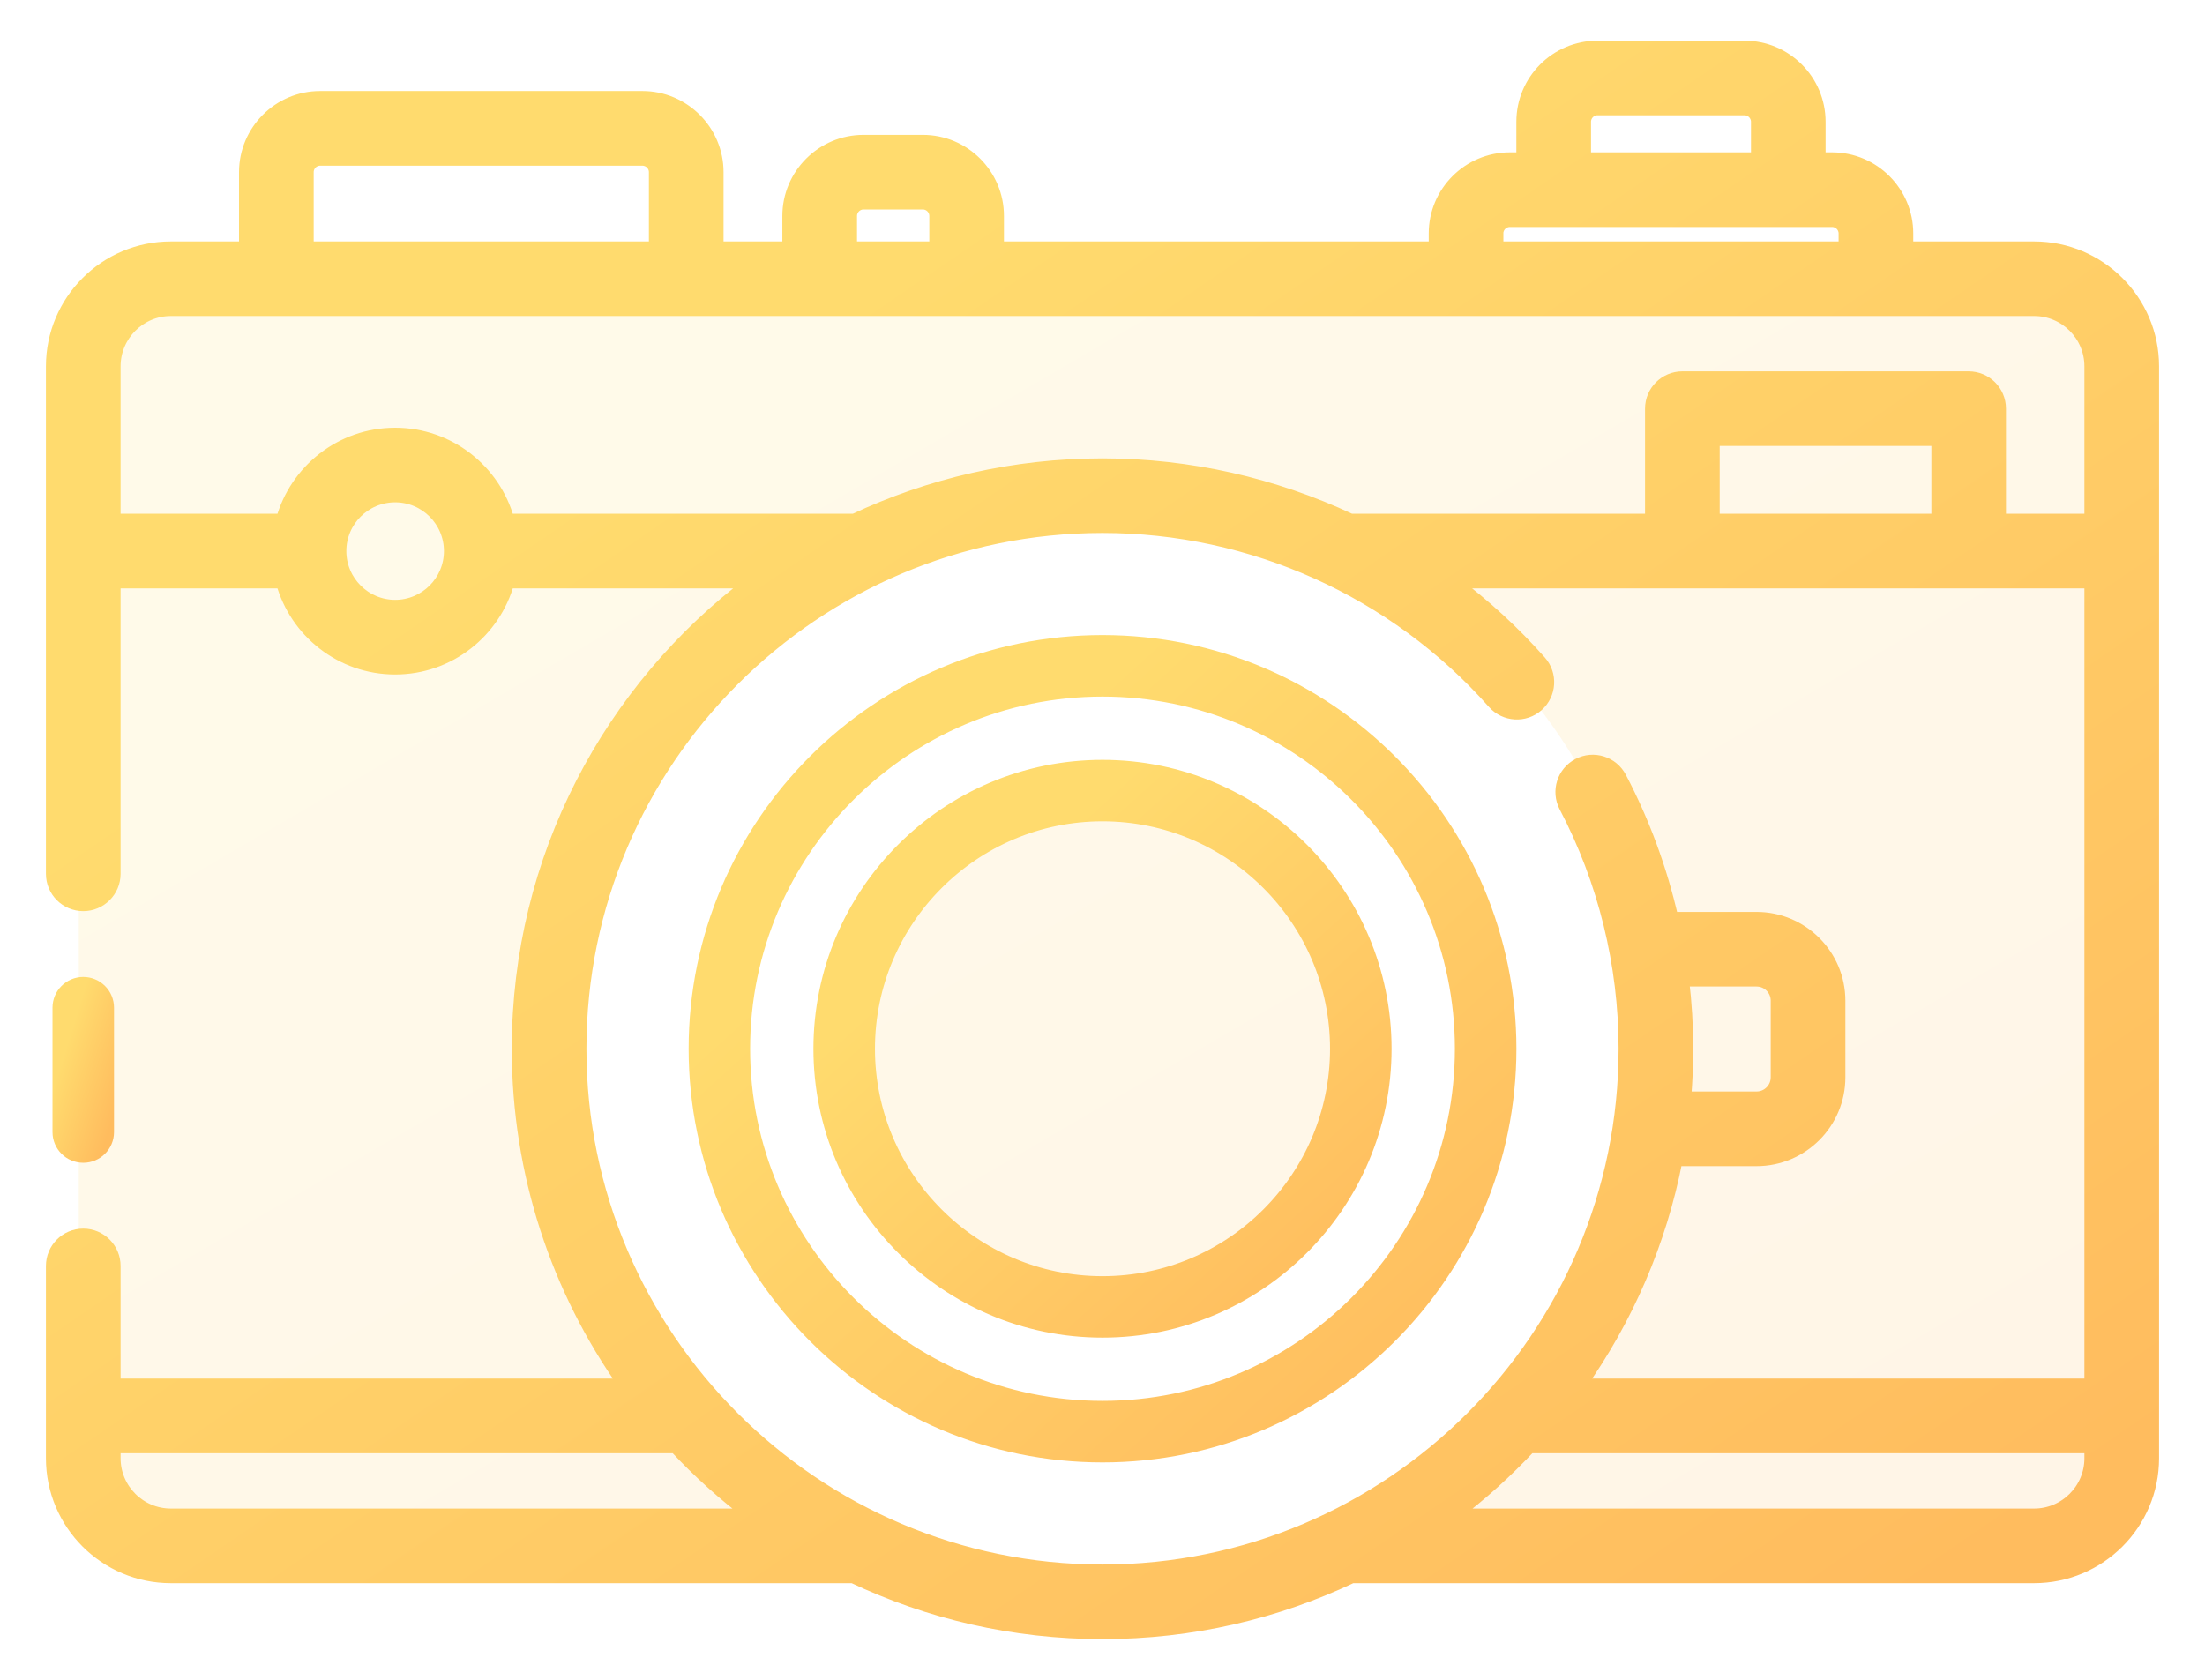
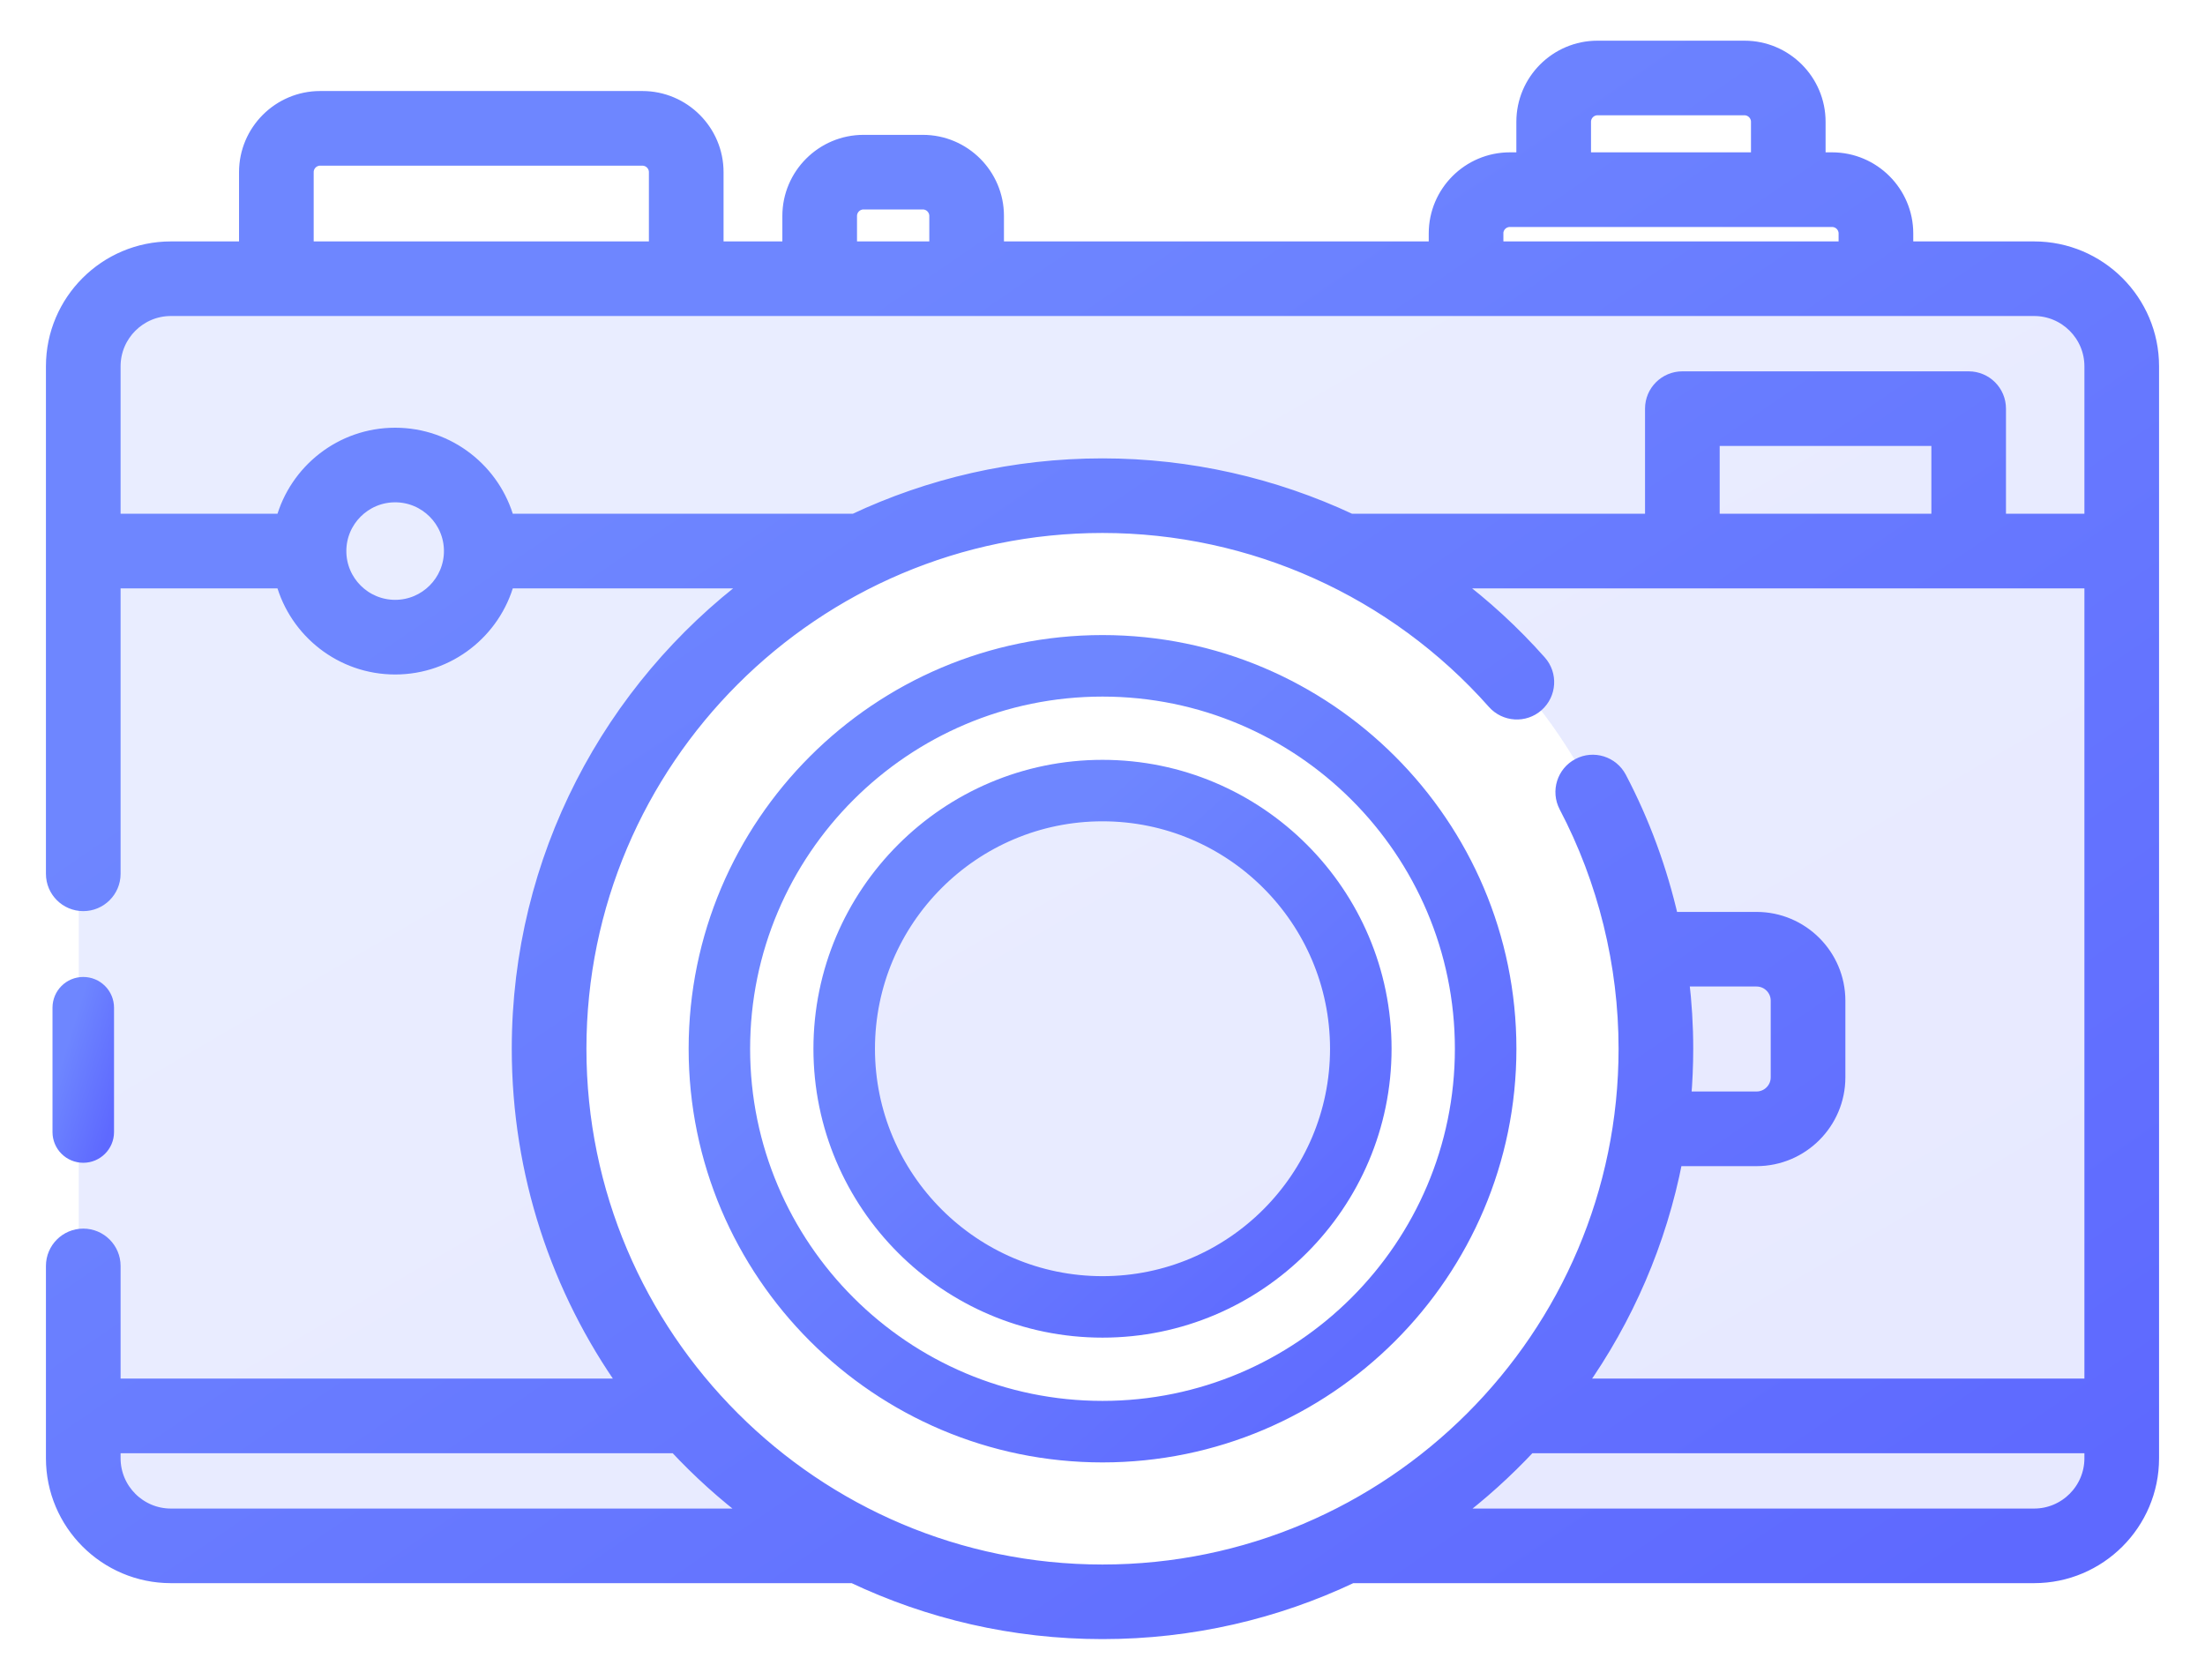
<svg xmlns="http://www.w3.org/2000/svg" width="42" height="32" viewBox="0 0 42 32" fill="none">
  <path opacity="0.15" fill-rule="evenodd" clip-rule="evenodd" d="M1.5 6.898C1.5 5.794 2.395 4.898 3.5 4.898H38.3C39.405 4.898 40.3 5.794 40.3 6.898V27.887C40.3 28.992 39.405 29.887 38.3 29.887H24.211C28.439 28.531 31.5 24.569 31.5 19.892C31.5 14.095 26.799 9.396 21 9.396C15.201 9.396 10.5 14.095 10.5 19.892C10.5 24.569 13.561 28.531 17.789 29.887H3.5C2.395 29.887 1.5 28.992 1.5 27.887V6.898ZM21 24.889C23.761 24.889 26 22.652 26 19.892C26 17.131 23.761 14.894 21 14.894C18.239 14.894 16 17.131 16 19.892C16 22.652 18.239 24.889 21 24.889Z" fill="url(#paint0_linear)" />
  <path d="M2.047 21.566C2.047 21.82 1.84 22.026 1.586 22.026C1.331 22.026 1.125 21.82 1.125 21.566V19.197C1.125 18.942 1.331 18.736 1.586 18.736C1.84 18.736 2.047 18.942 2.047 19.197V21.566Z" fill="url(#paint1_linear)" stroke="url(#paint2_linear)" stroke-width="0.25" />
  <path d="M38.745 4.724H36.318V4.447C36.318 3.665 35.681 3.027 34.897 3.027H34.648V2.32C34.648 1.537 34.011 0.9 33.228 0.9H30.428C29.645 0.9 29.008 1.537 29.008 2.32V3.027H28.759C27.976 3.027 27.339 3.664 27.339 4.447V4.724H18.998V4.114C18.998 3.331 18.361 2.694 17.578 2.694H16.448C15.665 2.694 15.027 3.331 15.027 4.114V4.724H13.657V3.279C13.657 2.497 13.019 1.859 12.236 1.859H6.098C5.315 1.859 4.678 2.497 4.678 3.279V4.724H3.255C2.012 4.724 1 5.735 1 6.978V16.646C1 16.97 1.262 17.232 1.586 17.232C1.909 17.232 2.172 16.97 2.172 16.646V11.084H5.379C5.637 12.028 6.502 12.724 7.527 12.724C8.552 12.724 9.416 12.028 9.674 11.084H14.328C11.625 13.115 9.873 16.346 9.873 19.978C9.873 22.363 10.628 24.575 11.912 26.387H2.172V24.116C2.172 23.793 1.909 23.53 1.586 23.53C1.262 23.53 1 23.793 1 24.116V27.78C1 29.023 2.012 30.034 3.255 30.034H16.249C17.691 30.717 19.301 31.1 21 31.1C22.699 31.1 24.31 30.717 25.752 30.033C25.757 30.033 25.761 30.034 25.766 30.034H38.745C39.988 30.034 41 29.023 41 27.78V6.978C41 5.735 39.988 4.724 38.745 4.724ZM30.18 2.32C30.18 2.183 30.291 2.071 30.429 2.071H33.228C33.365 2.071 33.477 2.183 33.477 2.32V3.027H30.18V2.32H30.18ZM28.51 4.447C28.51 4.31 28.622 4.199 28.759 4.199H34.897C35.034 4.199 35.146 4.31 35.146 4.447V4.724H28.511V4.447H28.51ZM16.199 4.114C16.199 3.977 16.311 3.865 16.448 3.865H17.578C17.715 3.865 17.826 3.977 17.826 4.114V4.724H16.199V4.114ZM5.85 3.279C5.85 3.142 5.961 3.031 6.098 3.031H12.236C12.373 3.031 12.485 3.142 12.485 3.279V4.724H5.85V3.279ZM7.527 11.552C6.945 11.552 6.472 11.079 6.472 10.498C6.472 9.917 6.945 9.444 7.527 9.444C8.108 9.444 8.581 9.917 8.581 10.498C8.581 11.079 8.108 11.552 7.527 11.552ZM9.674 9.912C9.416 8.969 8.552 8.273 7.527 8.273C6.501 8.273 5.637 8.969 5.379 9.912H2.172V6.978C2.172 6.381 2.658 5.895 3.255 5.895H38.745C39.342 5.895 39.828 6.381 39.828 6.978V9.912H38.084V7.784C38.084 7.461 37.822 7.199 37.498 7.199H32.045C31.722 7.199 31.459 7.461 31.459 7.784V9.912H25.727C24.263 9.226 22.651 8.857 21 8.857C19.31 8.857 17.707 9.236 16.271 9.912H9.674ZM32.631 9.912V8.37H36.913V9.912H32.631ZM3.255 28.863C2.658 28.863 2.172 28.377 2.172 27.78V27.559H12.867C13.31 28.034 13.794 28.471 14.314 28.863H3.255ZM11.045 19.979C11.045 14.492 15.511 10.028 21 10.028C23.847 10.028 26.564 11.251 28.454 13.384C28.669 13.626 29.039 13.649 29.281 13.434C29.523 13.219 29.546 12.849 29.331 12.607C28.828 12.04 28.273 11.531 27.676 11.084H39.828V26.387H30.088C30.983 25.123 31.62 23.665 31.925 22.09H33.458C34.322 22.09 35.025 21.387 35.025 20.523V19.064C35.025 18.2 34.322 17.497 33.458 17.497H31.845C31.632 16.565 31.301 15.661 30.857 14.816C30.706 14.53 30.352 14.419 30.066 14.57C29.779 14.72 29.669 15.074 29.819 15.361C30.562 16.775 30.955 18.372 30.955 19.979C30.955 25.465 26.489 29.929 21 29.929C15.511 29.929 11.045 25.465 11.045 19.979ZM32.048 18.668H33.458C33.676 18.668 33.853 18.845 33.853 19.063V20.523C33.853 20.741 33.676 20.918 33.458 20.918H32.087C32.113 20.608 32.127 20.295 32.127 19.978C32.127 19.54 32.1 19.102 32.048 18.668ZM38.745 28.863H27.686C28.206 28.471 28.69 28.034 29.134 27.559H39.828V27.78C39.828 28.377 39.342 28.863 38.745 28.863Z" fill="url(#paint3_linear)" stroke="url(#paint4_linear)" stroke-width="0.25" />
  <path d="M13.242 19.979C13.242 15.702 16.722 12.223 21 12.223C25.278 12.223 28.759 15.702 28.759 19.979C28.759 24.255 25.278 27.734 21 27.734C16.722 27.734 13.242 24.255 13.242 19.979ZM14.163 19.979C14.163 23.747 17.23 26.812 21 26.812C24.77 26.812 27.837 23.747 27.837 19.979C27.837 16.21 24.77 13.145 21 13.145C17.23 13.145 14.163 16.21 14.163 19.979Z" fill="url(#paint5_linear)" stroke="url(#paint6_linear)" stroke-width="0.25" />
  <path d="M15.619 19.979C15.619 17.013 18.033 14.6 21 14.6C23.967 14.6 26.381 17.013 26.381 19.979C26.381 22.944 23.967 25.357 21 25.357C18.033 25.357 15.619 22.944 15.619 19.979ZM16.541 19.979C16.541 22.436 18.541 24.436 21 24.436C23.459 24.436 25.459 22.436 25.459 19.979C25.459 17.52 23.459 15.521 21 15.521C18.541 15.521 16.541 17.52 16.541 19.979Z" fill="url(#paint7_linear)" stroke="url(#paint8_linear)" stroke-width="0.25" />
  <defs>
    <linearGradient id="paint0_linear" x1="3.699" y1="4.898" x2="22.569" y2="37.252" gradientUnits="userSpaceOnUse">
-       <stop offset="0.259" stop-color="#FFDB6E" />
-       <stop offset="1" stop-color="#FFBC5E" />
+       <stop offset="0.259" stop-color="#6e86ff" />
+       <stop offset="1" stop-color="#5e69ff" />
    </linearGradient>
    <linearGradient id="paint1_linear" x1="1.177" y1="18.736" x2="2.789" y2="19.235" gradientUnits="userSpaceOnUse">
-       <stop offset="0.259" stop-color="#FFDB6E" />
-       <stop offset="1" stop-color="#FFBC5E" />
+       <stop offset="0.259" stop-color="#6e86ff" />
+       <stop offset="1" stop-color="#5e69ff" />
    </linearGradient>
    <linearGradient id="paint2_linear" x1="1.177" y1="18.736" x2="2.789" y2="19.235" gradientUnits="userSpaceOnUse">
-       <stop offset="0.259" stop-color="#FFDB6E" />
-       <stop offset="1" stop-color="#FFBC5E" />
+       <stop offset="0.259" stop-color="#6e86ff" />
+       <stop offset="1" stop-color="#5e69ff" />
    </linearGradient>
    <linearGradient id="paint3_linear" x1="3.267" y1="0.9" x2="27.682" y2="36.609" gradientUnits="userSpaceOnUse">
-       <stop offset="0.259" stop-color="#FFDB6E" />
-       <stop offset="1" stop-color="#FFBC5E" />
+       <stop offset="0.259" stop-color="#6e86ff" />
+       <stop offset="1" stop-color="#5e69ff" />
    </linearGradient>
    <linearGradient id="paint4_linear" x1="3.267" y1="0.9" x2="27.682" y2="36.609" gradientUnits="userSpaceOnUse">
-       <stop offset="0.259" stop-color="#FFDB6E" />
-       <stop offset="1" stop-color="#FFBC5E" />
+       <stop offset="0.259" stop-color="#6e86ff" />
+       <stop offset="1" stop-color="#5e69ff" />
    </linearGradient>
    <linearGradient id="paint5_linear" x1="14.121" y1="12.223" x2="27.511" y2="27.015" gradientUnits="userSpaceOnUse">
-       <stop offset="0.259" stop-color="#FFDB6E" />
-       <stop offset="1" stop-color="#FFBC5E" />
+       <stop offset="0.259" stop-color="#6e86ff" />
+       <stop offset="1" stop-color="#5e69ff" />
    </linearGradient>
    <linearGradient id="paint6_linear" x1="14.121" y1="12.223" x2="27.511" y2="27.015" gradientUnits="userSpaceOnUse">
-       <stop offset="0.259" stop-color="#FFDB6E" />
-       <stop offset="1" stop-color="#FFBC5E" />
+       <stop offset="0.259" stop-color="#6e86ff" />
+       <stop offset="1" stop-color="#5e69ff" />
    </linearGradient>
    <linearGradient id="paint7_linear" x1="16.229" y1="14.6" x2="25.516" y2="24.859" gradientUnits="userSpaceOnUse">
-       <stop offset="0.259" stop-color="#FFDB6E" />
-       <stop offset="1" stop-color="#FFBC5E" />
+       <stop offset="0.259" stop-color="#6e86ff" />
+       <stop offset="1" stop-color="#5e69ff" />
    </linearGradient>
    <linearGradient id="paint8_linear" x1="16.229" y1="14.6" x2="25.516" y2="24.859" gradientUnits="userSpaceOnUse">
-       <stop offset="0.259" stop-color="#FFDB6E" />
-       <stop offset="1" stop-color="#FFBC5E" />
+       <stop offset="0.259" stop-color="#6e86ff" />
+       <stop offset="1" stop-color="#5e69ff" />
    </linearGradient>
  </defs>
</svg>
